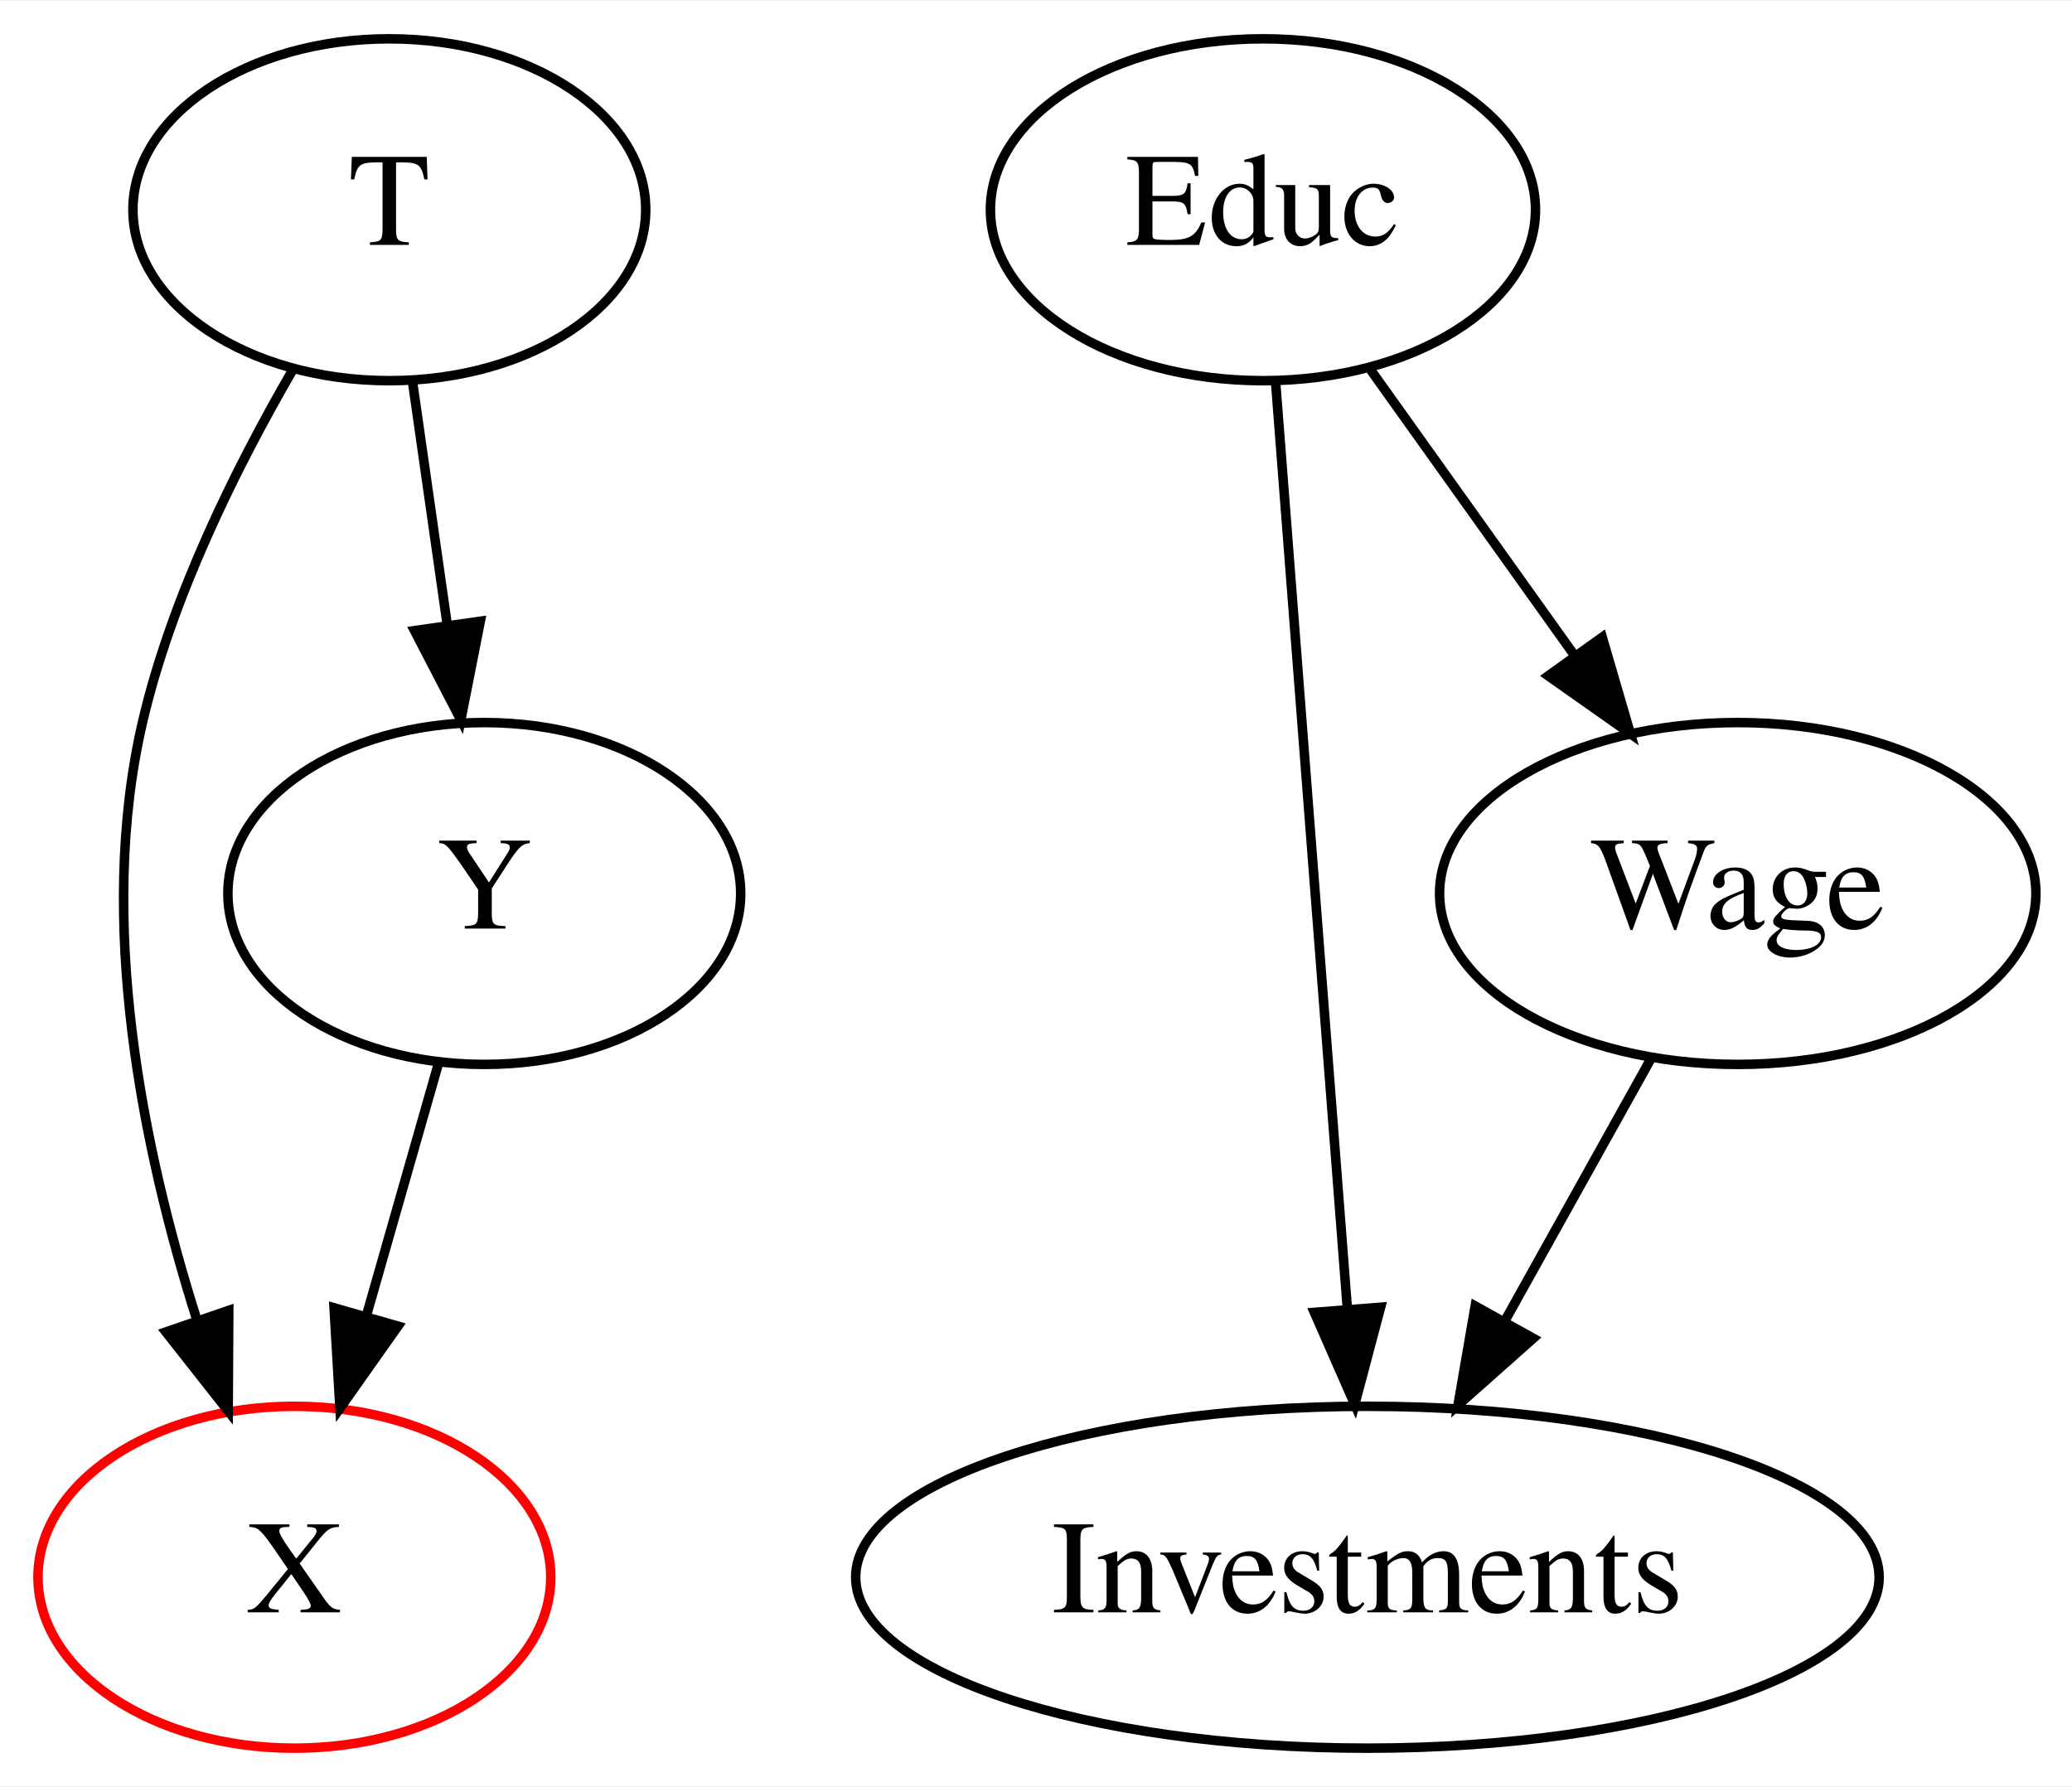
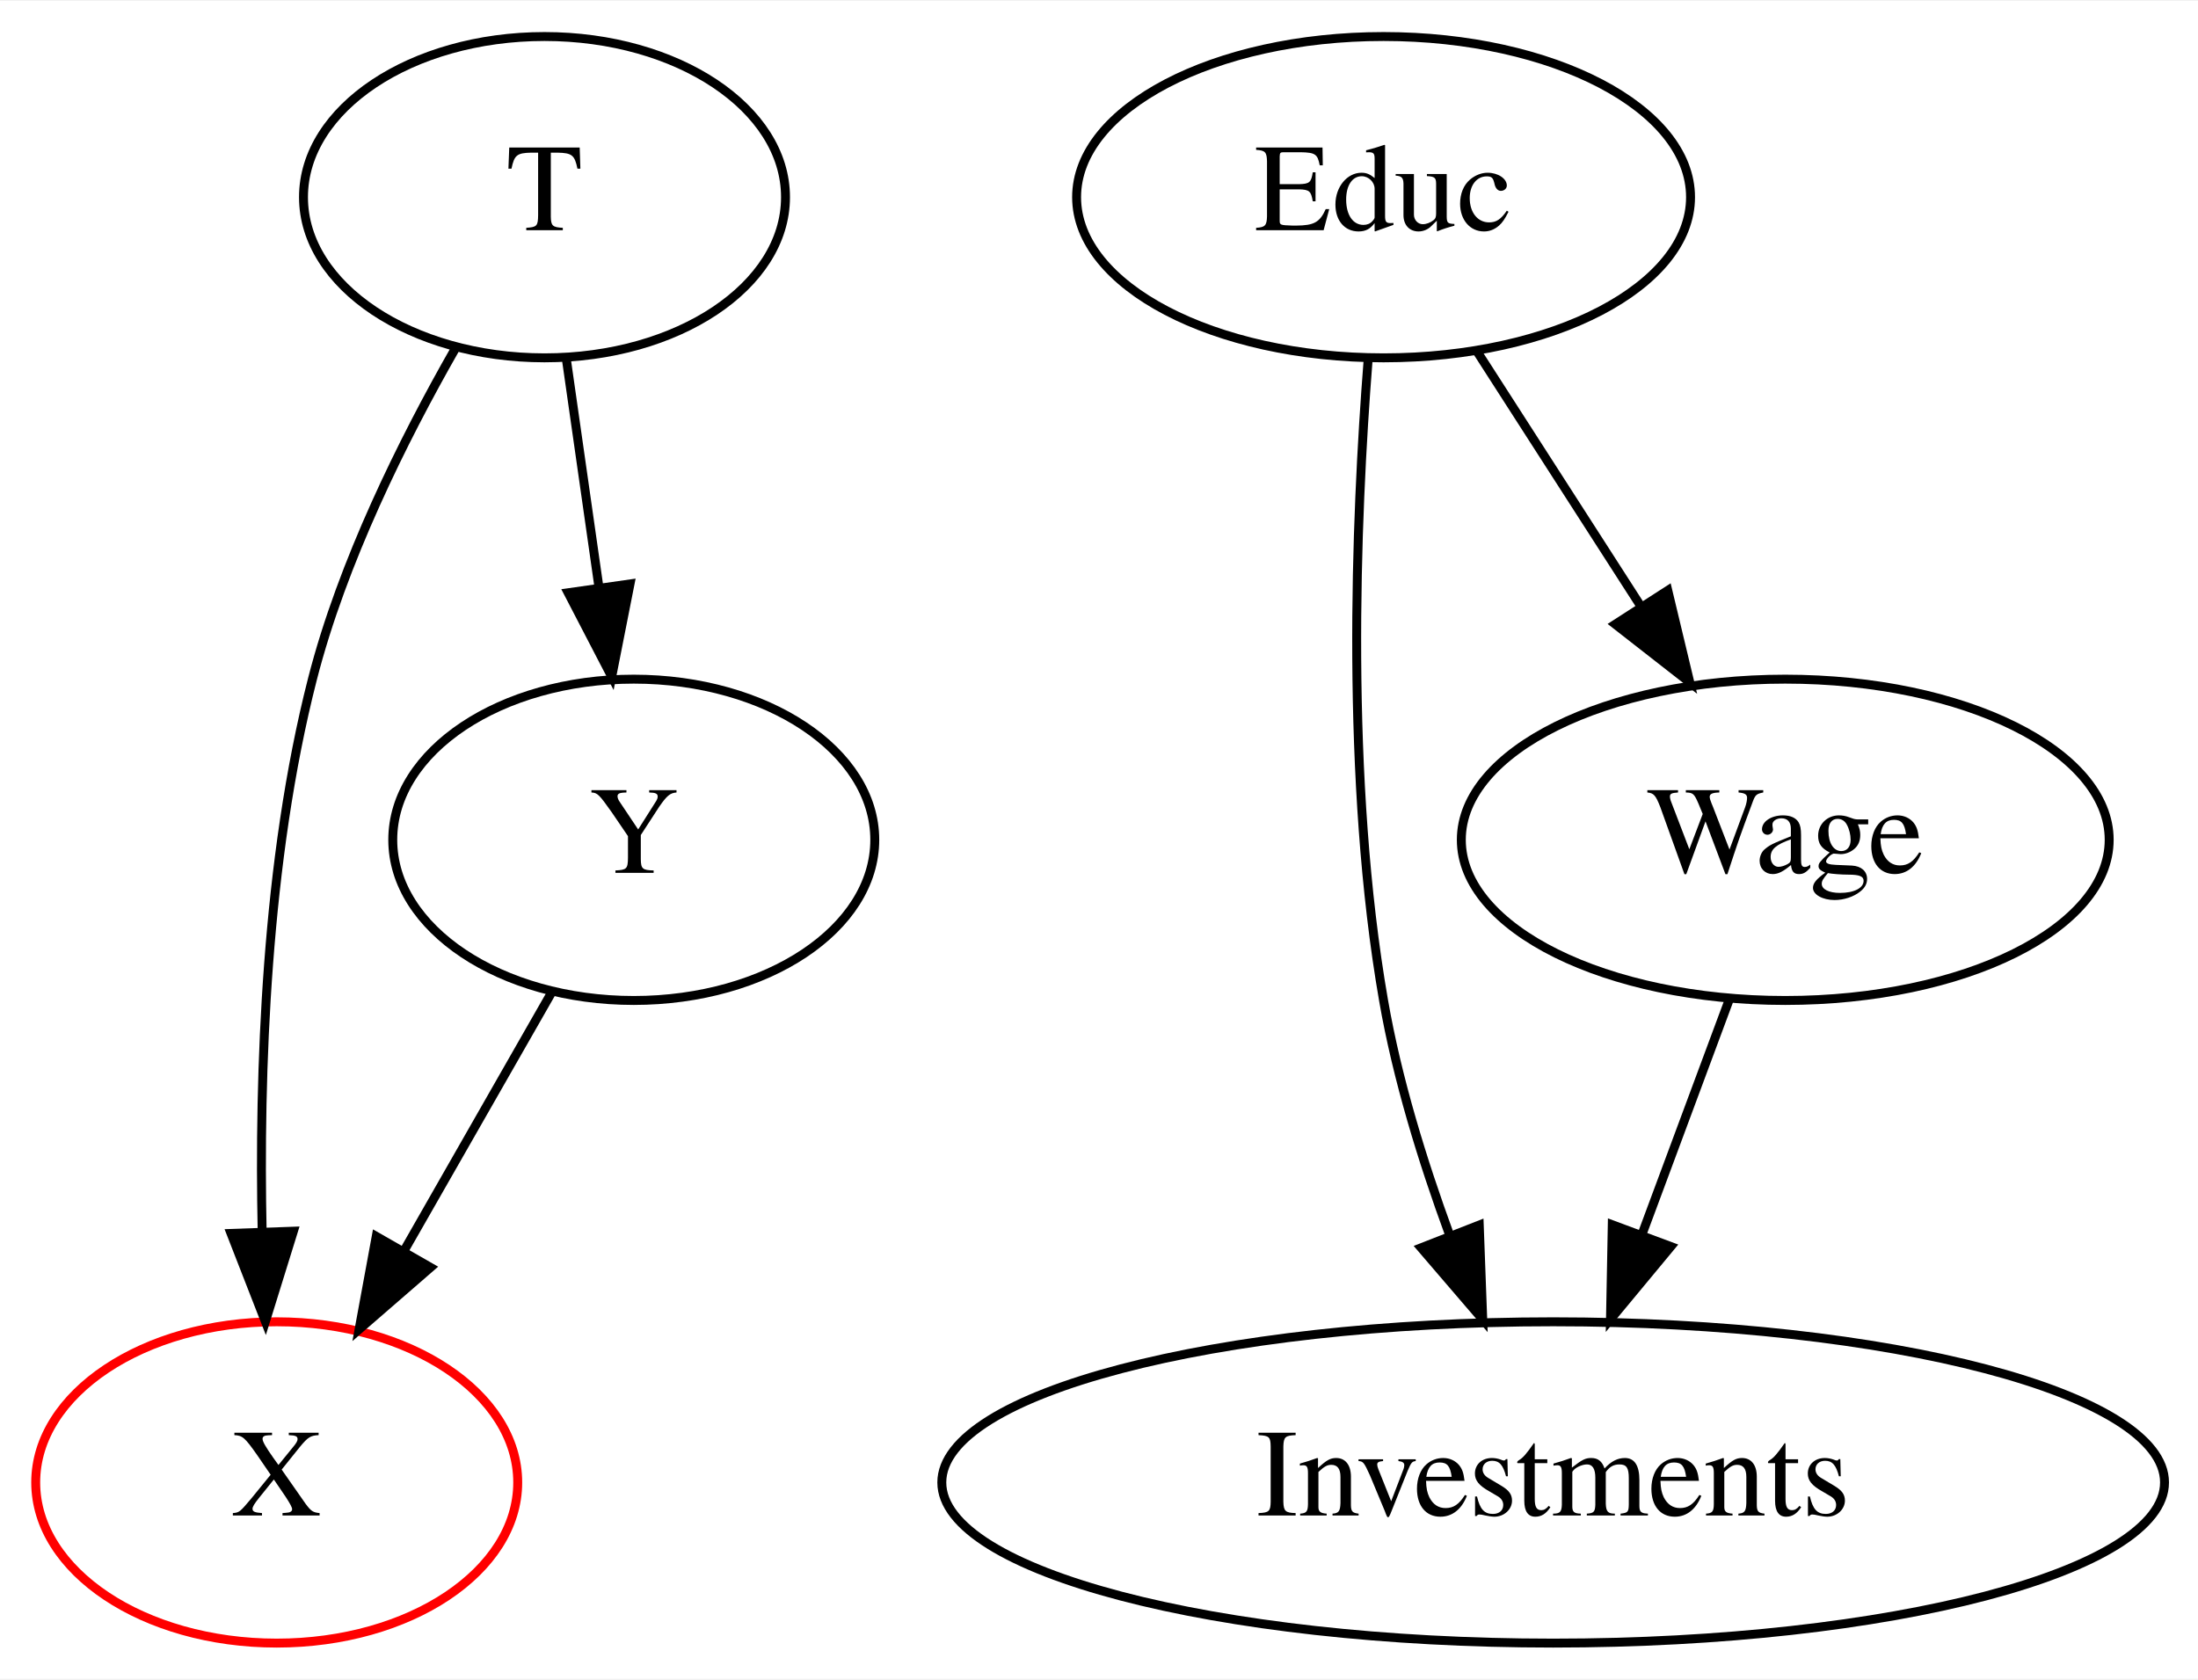
- <svg xmlns="http://www.w3.org/2000/svg" width="218pt" height="188pt" viewBox="0.00 0.00 218.20 188.00">
+ <svg xmlns="http://www.w3.org/2000/svg" width="246pt" height="188pt" viewBox="0.00 0.00 246.24 188.00">
  <g id="graph0" class="graph" transform="scale(1 1) rotate(0) translate(4 184)">
-     <polygon fill="white" stroke="transparent" points="-4,4 -4,-184 214.2,-184 214.2,4 -4,4" />
+     <polygon fill="white" stroke="transparent" points="-4,4 -4,-184 242.24,-184 242.24,4 -4,4" />
    <g id="node1" class="node">
-       <ellipse fill="none" stroke="black" cx="37" cy="-162" rx="27" ry="18" />
-       <text text-anchor="middle" x="37" y="-158.3" font-family="Times,serif" font-size="14.00">T</text>
+       <ellipse fill="none" stroke="black" cx="57" cy="-162" rx="27" ry="18" />
+       <text text-anchor="middle" x="57" y="-158.3" font-family="Times,serif" font-size="14.00">T</text>
    </g>
    <g id="node2" class="node">
      <ellipse fill="none" stroke="red" cx="27" cy="-18" rx="27" ry="18" />
      <text text-anchor="middle" x="27" y="-14.3" font-family="Times,serif" font-size="14.00">X</text>
    </g>
    <g id="edge1" class="edge">
-       <path fill="none" stroke="black" d="M26.76,-145.02C20.88,-134.86 14.06,-121.18 11,-108 6.13,-87.03 11.07,-63 16.7,-45.2" />
-       <polygon fill="black" stroke="black" points="20.09,-46.1 20.03,-35.5 13.47,-43.83 20.09,-46.1" />
+       <path fill="none" stroke="black" d="M46.97,-144.97C41.16,-134.79 34.35,-121.11 31,-108 25.8,-87.68 24.99,-63.91 25.37,-46.05" />
+       <polygon fill="black" stroke="black" points="28.87,-46.15 25.73,-36.03 21.88,-45.9 28.87,-46.15" />
    </g>
    <g id="node3" class="node">
-       <ellipse fill="none" stroke="black" cx="47" cy="-90" rx="27" ry="18" />
-       <text text-anchor="middle" x="47" y="-86.3" font-family="Times,serif" font-size="14.00">Y</text>
+       <ellipse fill="none" stroke="black" cx="67" cy="-90" rx="27" ry="18" />
+       <text text-anchor="middle" x="67" y="-86.3" font-family="Times,serif" font-size="14.00">Y</text>
    </g>
    <g id="edge2" class="edge">
-       <path fill="none" stroke="black" d="M39.42,-144.05C40.52,-136.35 41.85,-127.03 43.09,-118.36" />
-       <polygon fill="black" stroke="black" points="46.58,-118.67 44.53,-108.28 39.65,-117.68 46.58,-118.67" />
+       <path fill="none" stroke="black" d="M59.42,-144.05C60.52,-136.35 61.85,-127.03 63.09,-118.36" />
+       <polygon fill="black" stroke="black" points="66.58,-118.67 64.53,-108.28 59.65,-117.68 66.58,-118.67" />
    </g>
    <g id="edge3" class="edge">
-       <path fill="none" stroke="black" d="M42.16,-72.05C39.9,-64.14 37.15,-54.54 34.63,-45.69" />
-       <polygon fill="black" stroke="black" points="37.91,-44.44 31.8,-35.79 31.18,-46.37 37.91,-44.44" />
+       <path fill="none" stroke="black" d="M57.72,-72.76C52.83,-64.19 46.71,-53.49 41.23,-43.9" />
+       <polygon fill="black" stroke="black" points="44.23,-42.09 36.23,-35.15 38.15,-45.57 44.23,-42.09" />
    </g>
    <g id="node4" class="node">
-       <ellipse fill="none" stroke="black" cx="129" cy="-162" rx="28.7" ry="18" />
-       <text text-anchor="middle" x="129" y="-158.3" font-family="Times,serif" font-size="14.00">Educ</text>
+       <ellipse fill="none" stroke="black" cx="151" cy="-162" rx="34.39" ry="18" />
+       <text text-anchor="middle" x="151" y="-158.3" font-family="Times,serif" font-size="14.00">Educ</text>
    </g>
    <g id="node5" class="node">
-       <ellipse fill="none" stroke="black" cx="140" cy="-18" rx="53.89" ry="18" />
-       <text text-anchor="middle" x="140" y="-14.3" font-family="Times,serif" font-size="14.00">Investments</text>
+       <ellipse fill="none" stroke="black" cx="170" cy="-18" rx="68.49" ry="18" />
+       <text text-anchor="middle" x="170" y="-14.3" font-family="Times,serif" font-size="14.00">Investments</text>
    </g>
    <g id="edge4" class="edge">
-       <path fill="none" stroke="black" d="M130.33,-143.87C132.2,-119.67 135.65,-75.21 137.88,-46.39" />
-       <polygon fill="black" stroke="black" points="141.39,-46.43 138.67,-36.19 134.41,-45.89 141.39,-46.43" />
+       <path fill="none" stroke="black" d="M149.27,-143.79C147.85,-125.75 146.71,-96.66 151,-72 152.52,-63.24 155.36,-54.01 158.39,-45.75" />
+       <polygon fill="black" stroke="black" points="161.72,-46.84 162.11,-36.25 155.21,-44.29 161.72,-46.84" />
    </g>
    <g id="node6" class="node">
-       <ellipse fill="none" stroke="black" cx="179" cy="-90" rx="31.4" ry="18" />
-       <text text-anchor="middle" x="179" y="-86.3" font-family="Times,serif" font-size="14.00">Wage</text>
+       <ellipse fill="none" stroke="black" cx="196" cy="-90" rx="36.29" ry="18" />
+       <text text-anchor="middle" x="196" y="-86.3" font-family="Times,serif" font-size="14.00">Wage</text>
    </g>
    <g id="edge5" class="edge">
-       <path fill="none" stroke="black" d="M140.35,-145.12C146.67,-136.26 154.69,-125.04 161.77,-115.12" />
-       <polygon fill="black" stroke="black" points="164.73,-116.99 167.7,-106.82 159.04,-112.92 164.73,-116.99" />
+       <path fill="none" stroke="black" d="M161.44,-144.76C166.87,-136.32 173.63,-125.8 179.73,-116.31" />
+       <polygon fill="black" stroke="black" points="182.84,-117.94 185.31,-107.63 176.96,-114.15 182.84,-117.94" />
    </g>
    <g id="edge6" class="edge">
-       <path fill="none" stroke="black" d="M169.95,-72.76C165.36,-64.53 159.68,-54.32 154.49,-45.02" />
-       <polygon fill="black" stroke="black" points="157.47,-43.16 149.54,-36.12 151.35,-46.56 157.47,-43.16" />
+       <path fill="none" stroke="black" d="M189.71,-72.05C186.78,-64.18 183.23,-54.62 179.95,-45.79" />
+       <polygon fill="black" stroke="black" points="183.18,-44.43 176.42,-36.28 176.62,-46.87 183.18,-44.43" />
    </g>
  </g>
</svg>
